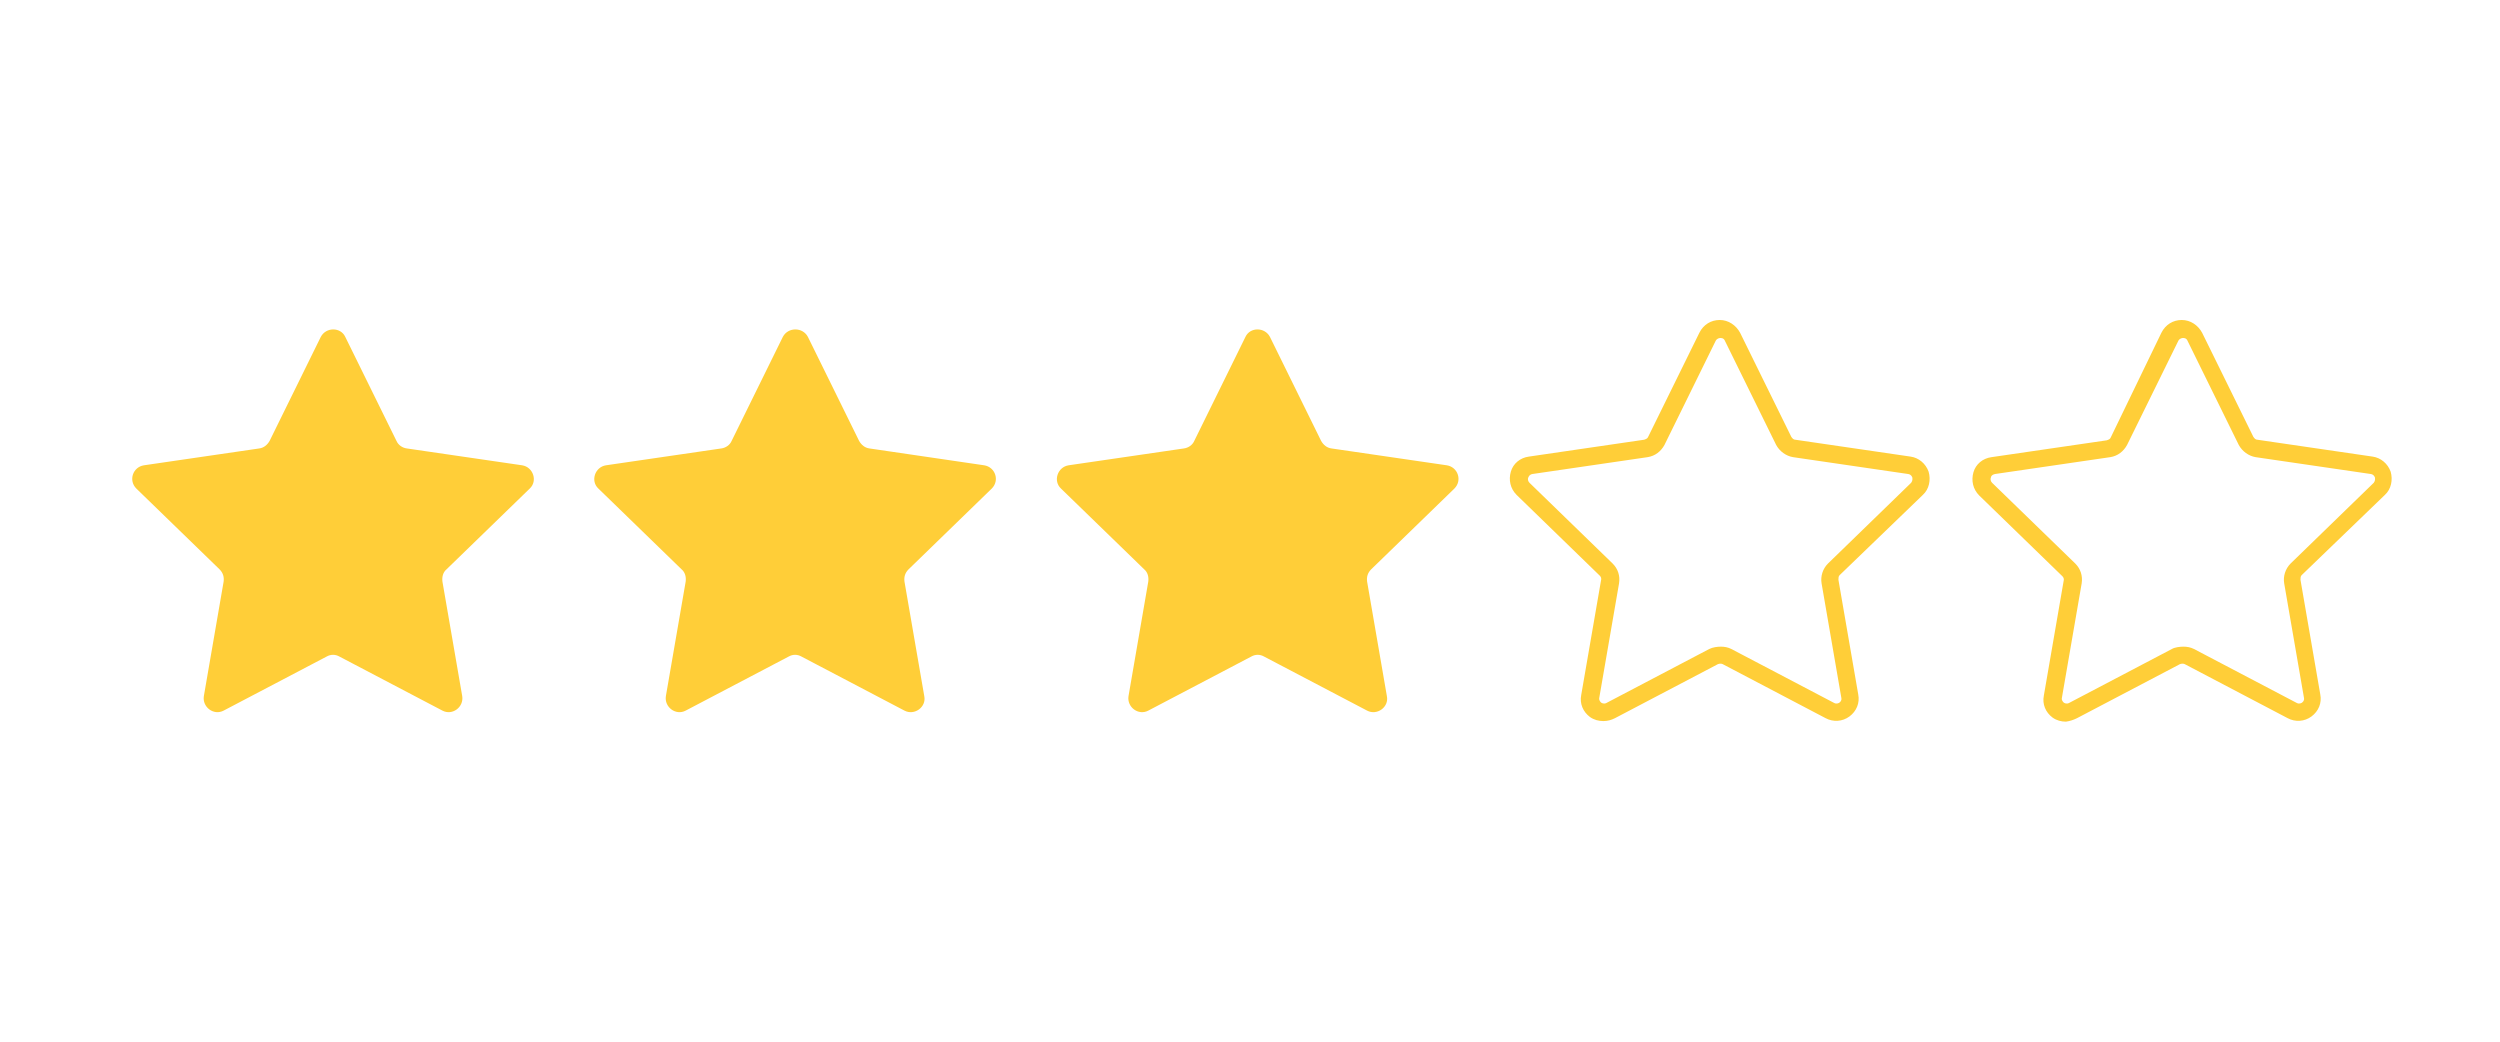
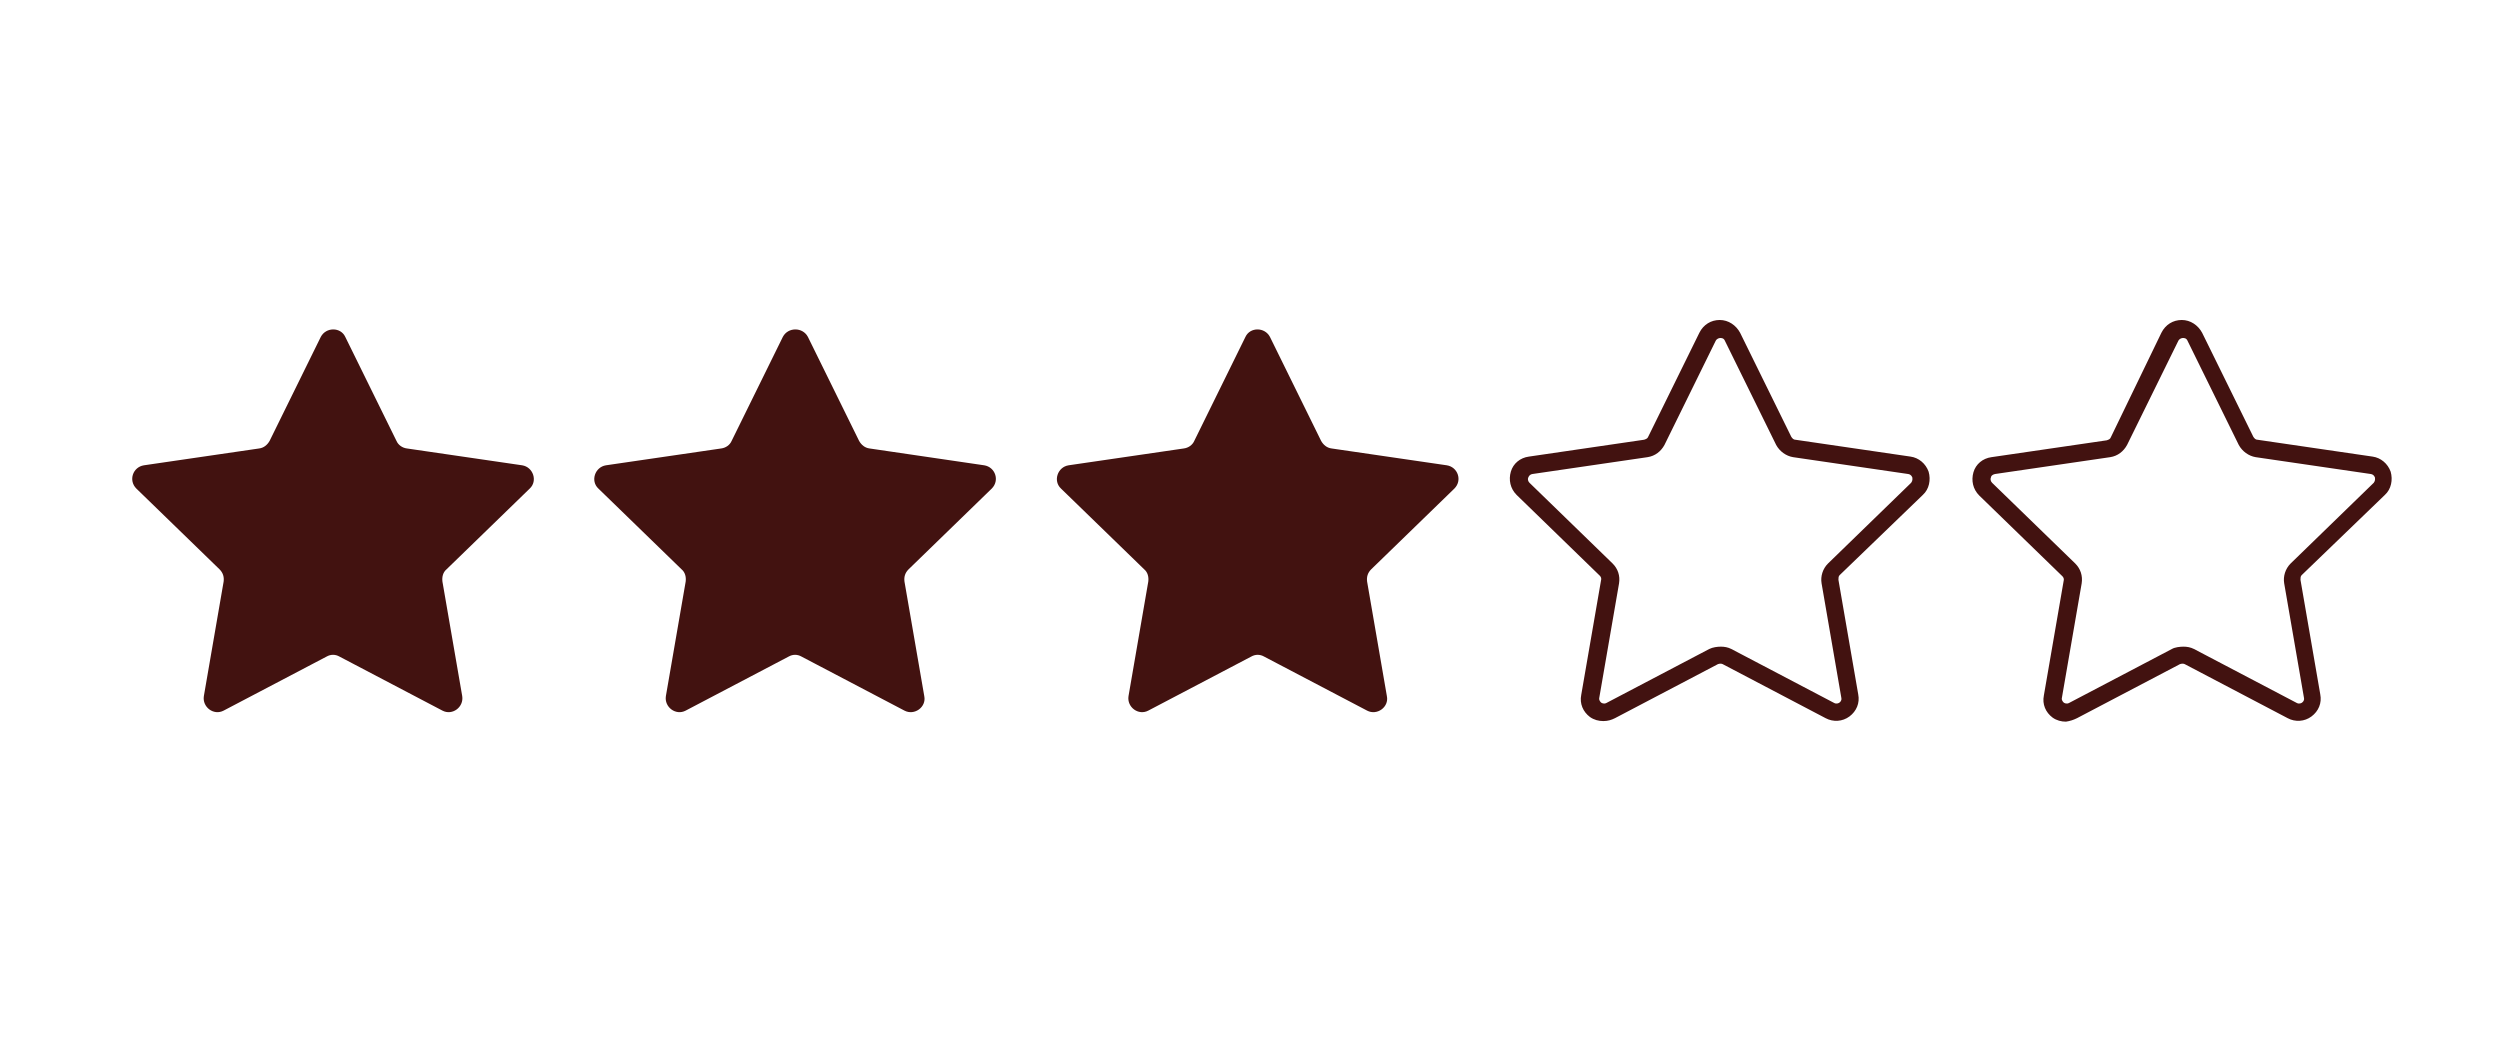
<svg xmlns="http://www.w3.org/2000/svg" width="600" zoomAndPan="magnify" viewBox="0 0 450 187.5" height="250" preserveAspectRatio="xMidYMid meet" version="1.0">
  <defs>
    <clipPath id="f232371821">
      <path d="M 23.078 57.523 L 430.738 57.523 L 430.738 130 L 23.078 130 Z M 23.078 57.523 " clip-rule="nonzero" />
    </clipPath>
  </defs>
  <g clip-path="url(#f232371821)">
-     <path fill="#ffce38" d="M 62.145 60.633 L 71.363 79.359 C 71.68 80.094 72.41 80.617 73.25 80.723 L 93.988 83.754 C 95.977 84.07 96.816 86.582 95.352 87.941 L 80.371 102.484 C 79.742 103.008 79.535 103.844 79.637 104.68 L 83.199 125.293 C 83.516 127.281 81.418 128.852 79.637 127.91 L 61.098 118.18 C 60.367 117.762 59.527 117.762 58.793 118.18 L 40.254 127.91 C 38.473 128.852 36.379 127.281 36.695 125.293 L 40.254 104.68 C 40.359 103.844 40.148 103.113 39.523 102.484 L 24.543 87.941 C 23.078 86.477 23.914 84.07 25.906 83.754 L 46.645 80.723 C 47.48 80.617 48.109 80.094 48.531 79.359 L 57.746 60.633 C 58.691 58.852 61.309 58.852 62.145 60.633 Z M 140.914 60.633 L 131.695 79.359 C 131.383 80.094 130.648 80.617 129.812 80.723 L 109.07 83.754 C 107.082 84.07 106.242 86.582 107.711 87.941 L 122.688 102.484 C 123.316 103.008 123.527 103.844 123.422 104.68 L 119.859 125.293 C 119.547 127.281 121.641 128.852 123.422 127.91 L 141.961 118.18 C 142.695 117.762 143.531 117.762 144.266 118.18 L 162.805 127.91 C 164.586 128.852 166.785 127.281 166.367 125.293 L 162.805 104.68 C 162.699 103.844 162.91 103.113 163.539 102.484 L 178.516 87.941 C 179.984 86.477 179.145 84.07 177.156 83.754 L 156.52 80.723 C 155.684 80.617 155.055 80.094 154.637 79.359 L 145.418 60.633 C 144.477 58.852 141.855 58.852 140.914 60.633 Z M 224.184 60.633 L 214.969 79.359 C 214.652 80.094 213.918 80.617 213.082 80.723 L 192.344 83.754 C 190.352 84.07 189.516 86.582 190.98 87.941 L 205.961 102.484 C 206.586 103.008 206.797 103.844 206.691 104.68 L 203.133 125.293 C 202.816 127.281 204.91 128.852 206.691 127.91 L 225.23 118.18 C 225.965 117.762 226.805 117.762 227.535 118.18 L 246.078 127.91 C 247.855 128.852 250.055 127.281 249.637 125.293 L 246.078 104.68 C 245.973 103.844 246.18 103.113 246.809 102.484 L 261.789 87.941 C 263.254 86.477 262.418 84.07 260.426 83.754 L 239.688 80.723 C 238.848 80.617 238.219 80.094 237.801 79.359 L 228.586 60.633 C 227.641 58.852 225.023 58.852 224.184 60.633 Z M 290.695 129.27 L 309.238 119.539 C 309.551 119.434 309.867 119.434 310.074 119.539 L 328.613 129.27 C 329.977 130.004 331.652 129.898 332.91 128.957 C 334.164 128.016 334.793 126.551 334.48 124.98 L 330.918 104.367 C 330.918 104.055 330.918 103.738 331.129 103.531 L 346.105 89.09 C 347.258 88.047 347.574 86.371 347.152 84.906 C 346.629 83.441 345.375 82.395 343.906 82.188 L 323.168 79.152 C 322.852 79.152 322.645 78.941 322.434 78.629 L 313.219 59.898 C 312.484 58.539 311.121 57.598 309.551 57.598 C 307.98 57.598 306.617 58.434 305.887 59.898 L 296.668 78.629 C 296.562 78.941 296.25 79.047 295.934 79.152 L 275.195 82.188 C 273.625 82.395 272.367 83.441 271.949 84.906 C 271.527 86.371 271.844 87.941 272.996 89.09 L 287.973 103.637 C 288.184 103.844 288.289 104.16 288.184 104.473 L 284.621 125.086 C 284.309 126.652 284.938 128.117 286.191 129.059 C 286.926 129.582 287.766 129.793 288.602 129.793 C 289.441 129.793 290.07 129.582 290.695 129.27 Z M 307.664 116.82 L 289.125 126.551 C 288.707 126.758 288.289 126.551 288.184 126.445 C 288.078 126.34 287.766 126.027 287.867 125.609 L 291.43 104.996 C 291.641 103.637 291.223 102.379 290.277 101.438 L 275.301 86.895 C 274.984 86.582 274.984 86.16 275.09 85.953 C 275.195 85.742 275.301 85.43 275.824 85.324 L 296.562 82.289 C 297.926 82.082 298.973 81.246 299.602 80.094 L 308.816 61.363 C 309.027 60.945 309.445 60.84 309.656 60.84 C 309.863 60.84 310.285 60.84 310.492 61.363 L 319.711 80.094 C 320.34 81.246 321.492 82.082 322.75 82.289 L 343.488 85.324 C 344.012 85.43 344.117 85.742 344.223 85.953 C 344.223 86.16 344.324 86.477 344.012 86.895 L 329.035 101.438 C 328.09 102.379 327.672 103.738 327.883 104.996 L 331.441 125.609 C 331.547 126.129 331.234 126.34 331.129 126.445 C 331.023 126.551 330.605 126.758 330.184 126.551 L 311.645 116.82 C 311.016 116.504 310.391 116.398 309.762 116.398 C 309.133 116.398 308.293 116.504 307.664 116.82 Z M 373.863 129.27 L 392.402 119.539 C 392.719 119.434 393.031 119.434 393.242 119.539 L 411.781 129.27 C 413.145 130.004 414.82 129.898 416.074 128.957 C 417.332 128.016 417.961 126.551 417.648 124.98 L 414.086 104.367 C 414.086 104.055 414.086 103.738 414.293 103.531 L 429.273 89.09 C 430.426 88.047 430.738 86.371 430.32 84.906 C 429.797 83.441 428.539 82.395 427.074 82.188 L 406.336 79.152 C 406.02 79.152 405.812 78.941 405.602 78.629 L 396.383 59.898 C 395.652 58.539 394.289 57.598 392.719 57.598 C 391.145 57.598 389.785 58.434 389.051 59.898 L 379.938 78.734 C 379.836 79.047 379.52 79.152 379.207 79.258 L 358.465 82.289 C 356.895 82.5 355.637 83.547 355.219 85.012 C 354.801 86.477 355.113 88.047 356.266 89.195 L 371.246 103.738 C 371.453 103.949 371.559 104.262 371.453 104.578 L 367.895 125.188 C 367.578 126.758 368.207 128.223 369.465 129.164 C 370.199 129.688 371.035 129.898 371.875 129.898 C 372.605 129.793 373.234 129.582 373.863 129.27 Z M 390.938 116.82 L 372.398 126.551 C 371.977 126.758 371.559 126.551 371.453 126.445 C 371.352 126.34 371.035 126.027 371.141 125.609 L 374.703 104.996 C 374.91 103.637 374.492 102.379 373.551 101.438 L 358.57 86.895 C 358.258 86.582 358.258 86.16 358.363 85.953 C 358.363 85.742 358.57 85.43 359.094 85.324 L 379.836 82.289 C 381.195 82.082 382.242 81.246 382.871 80.094 L 392.09 61.363 C 392.297 60.945 392.719 60.84 392.926 60.84 C 393.137 60.84 393.555 60.84 393.766 61.363 L 402.98 80.094 C 403.609 81.246 404.762 82.082 406.02 82.289 L 426.758 85.324 C 427.281 85.43 427.387 85.742 427.492 85.953 C 427.492 86.16 427.598 86.477 427.281 86.895 L 412.305 101.438 C 411.363 102.379 410.941 103.738 411.152 104.996 L 414.715 125.609 C 414.82 126.129 414.504 126.34 414.398 126.445 C 414.293 126.551 413.875 126.758 413.457 126.551 L 394.918 116.82 C 394.289 116.504 393.66 116.398 393.031 116.398 C 392.402 116.398 391.461 116.504 390.938 116.82 Z M 390.938 116.82 " fill-opacity="1" fill-rule="nonzero" />
+     <path fill="#421210" d="M 62.145 60.633 L 71.363 79.359 C 71.68 80.094 72.41 80.617 73.25 80.723 L 93.988 83.754 C 95.977 84.07 96.816 86.582 95.352 87.941 L 80.371 102.484 C 79.742 103.008 79.535 103.844 79.637 104.68 L 83.199 125.293 C 83.516 127.281 81.418 128.852 79.637 127.91 L 61.098 118.18 C 60.367 117.762 59.527 117.762 58.793 118.18 L 40.254 127.91 C 38.473 128.852 36.379 127.281 36.695 125.293 L 40.254 104.68 C 40.359 103.844 40.148 103.113 39.523 102.484 L 24.543 87.941 C 23.078 86.477 23.914 84.07 25.906 83.754 L 46.645 80.723 C 47.48 80.617 48.109 80.094 48.531 79.359 L 57.746 60.633 C 58.691 58.852 61.309 58.852 62.145 60.633 Z M 140.914 60.633 L 131.695 79.359 C 131.383 80.094 130.648 80.617 129.812 80.723 L 109.07 83.754 C 107.082 84.07 106.242 86.582 107.711 87.941 L 122.688 102.484 C 123.316 103.008 123.527 103.844 123.422 104.68 L 119.859 125.293 C 119.547 127.281 121.641 128.852 123.422 127.91 L 141.961 118.18 C 142.695 117.762 143.531 117.762 144.266 118.18 L 162.805 127.91 C 164.586 128.852 166.785 127.281 166.367 125.293 L 162.805 104.68 C 162.699 103.844 162.91 103.113 163.539 102.484 L 178.516 87.941 C 179.984 86.477 179.145 84.07 177.156 83.754 L 156.52 80.723 C 155.684 80.617 155.055 80.094 154.637 79.359 L 145.418 60.633 C 144.477 58.852 141.855 58.852 140.914 60.633 Z M 224.184 60.633 L 214.969 79.359 C 214.652 80.094 213.918 80.617 213.082 80.723 L 192.344 83.754 C 190.352 84.07 189.516 86.582 190.98 87.941 L 205.961 102.484 C 206.586 103.008 206.797 103.844 206.691 104.68 L 203.133 125.293 C 202.816 127.281 204.91 128.852 206.691 127.91 L 225.23 118.18 C 225.965 117.762 226.805 117.762 227.535 118.18 L 246.078 127.91 C 247.855 128.852 250.055 127.281 249.637 125.293 L 246.078 104.68 C 245.973 103.844 246.18 103.113 246.809 102.484 L 261.789 87.941 C 263.254 86.477 262.418 84.07 260.426 83.754 L 239.688 80.723 C 238.848 80.617 238.219 80.094 237.801 79.359 L 228.586 60.633 C 227.641 58.852 225.023 58.852 224.184 60.633 Z M 290.695 129.27 L 309.238 119.539 C 309.551 119.434 309.867 119.434 310.074 119.539 L 328.613 129.27 C 329.977 130.004 331.652 129.898 332.91 128.957 C 334.164 128.016 334.793 126.551 334.48 124.98 L 330.918 104.367 C 330.918 104.055 330.918 103.738 331.129 103.531 L 346.105 89.09 C 347.258 88.047 347.574 86.371 347.152 84.906 C 346.629 83.441 345.375 82.395 343.906 82.188 L 323.168 79.152 C 322.852 79.152 322.645 78.941 322.434 78.629 L 313.219 59.898 C 312.484 58.539 311.121 57.598 309.551 57.598 C 307.98 57.598 306.617 58.434 305.887 59.898 L 296.668 78.629 C 296.562 78.941 296.25 79.047 295.934 79.152 L 275.195 82.188 C 273.625 82.395 272.367 83.441 271.949 84.906 C 271.527 86.371 271.844 87.941 272.996 89.09 L 287.973 103.637 C 288.184 103.844 288.289 104.16 288.184 104.473 L 284.621 125.086 C 284.309 126.652 284.938 128.117 286.191 129.059 C 286.926 129.582 287.766 129.793 288.602 129.793 C 289.441 129.793 290.07 129.582 290.695 129.27 Z M 307.664 116.82 L 289.125 126.551 C 288.707 126.758 288.289 126.551 288.184 126.445 C 288.078 126.34 287.766 126.027 287.867 125.609 L 291.43 104.996 C 291.641 103.637 291.223 102.379 290.277 101.438 L 275.301 86.895 C 274.984 86.582 274.984 86.16 275.09 85.953 C 275.195 85.742 275.301 85.43 275.824 85.324 L 296.562 82.289 C 297.926 82.082 298.973 81.246 299.602 80.094 L 308.816 61.363 C 309.027 60.945 309.445 60.84 309.656 60.84 C 309.863 60.84 310.285 60.84 310.492 61.363 L 319.711 80.094 C 320.34 81.246 321.492 82.082 322.75 82.289 L 343.488 85.324 C 344.012 85.43 344.117 85.742 344.223 85.953 C 344.223 86.16 344.324 86.477 344.012 86.895 L 329.035 101.438 C 328.09 102.379 327.672 103.738 327.883 104.996 L 331.441 125.609 C 331.547 126.129 331.234 126.34 331.129 126.445 C 331.023 126.551 330.605 126.758 330.184 126.551 L 311.645 116.82 C 311.016 116.504 310.391 116.398 309.762 116.398 C 309.133 116.398 308.293 116.504 307.664 116.82 Z M 373.863 129.27 L 392.402 119.539 C 392.719 119.434 393.031 119.434 393.242 119.539 L 411.781 129.27 C 413.145 130.004 414.82 129.898 416.074 128.957 C 417.332 128.016 417.961 126.551 417.648 124.98 L 414.086 104.367 C 414.086 104.055 414.086 103.738 414.293 103.531 L 429.273 89.09 C 430.426 88.047 430.738 86.371 430.32 84.906 C 429.797 83.441 428.539 82.395 427.074 82.188 L 406.336 79.152 C 406.02 79.152 405.812 78.941 405.602 78.629 L 396.383 59.898 C 395.652 58.539 394.289 57.598 392.719 57.598 C 391.145 57.598 389.785 58.434 389.051 59.898 L 379.938 78.734 C 379.836 79.047 379.52 79.152 379.207 79.258 L 358.465 82.289 C 356.895 82.5 355.637 83.547 355.219 85.012 C 354.801 86.477 355.113 88.047 356.266 89.195 L 371.246 103.738 C 371.453 103.949 371.559 104.262 371.453 104.578 L 367.895 125.188 C 367.578 126.758 368.207 128.223 369.465 129.164 C 370.199 129.688 371.035 129.898 371.875 129.898 C 372.605 129.793 373.234 129.582 373.863 129.27 Z M 390.938 116.82 L 372.398 126.551 C 371.977 126.758 371.559 126.551 371.453 126.445 C 371.352 126.34 371.035 126.027 371.141 125.609 L 374.703 104.996 C 374.91 103.637 374.492 102.379 373.551 101.438 L 358.57 86.895 C 358.258 86.582 358.258 86.16 358.363 85.953 C 358.363 85.742 358.57 85.43 359.094 85.324 L 379.836 82.289 C 381.195 82.082 382.242 81.246 382.871 80.094 L 392.09 61.363 C 392.297 60.945 392.719 60.84 392.926 60.84 C 393.137 60.84 393.555 60.84 393.766 61.363 L 402.98 80.094 C 403.609 81.246 404.762 82.082 406.02 82.289 L 426.758 85.324 C 427.281 85.43 427.387 85.742 427.492 85.953 C 427.492 86.16 427.598 86.477 427.281 86.895 L 412.305 101.438 C 411.363 102.379 410.941 103.738 411.152 104.996 L 414.715 125.609 C 414.82 126.129 414.504 126.34 414.398 126.445 C 414.293 126.551 413.875 126.758 413.457 126.551 L 394.918 116.82 C 394.289 116.504 393.66 116.398 393.031 116.398 C 392.402 116.398 391.461 116.504 390.938 116.82 Z M 390.938 116.82 " fill-opacity="1" fill-rule="nonzero" />
  </g>
</svg>
